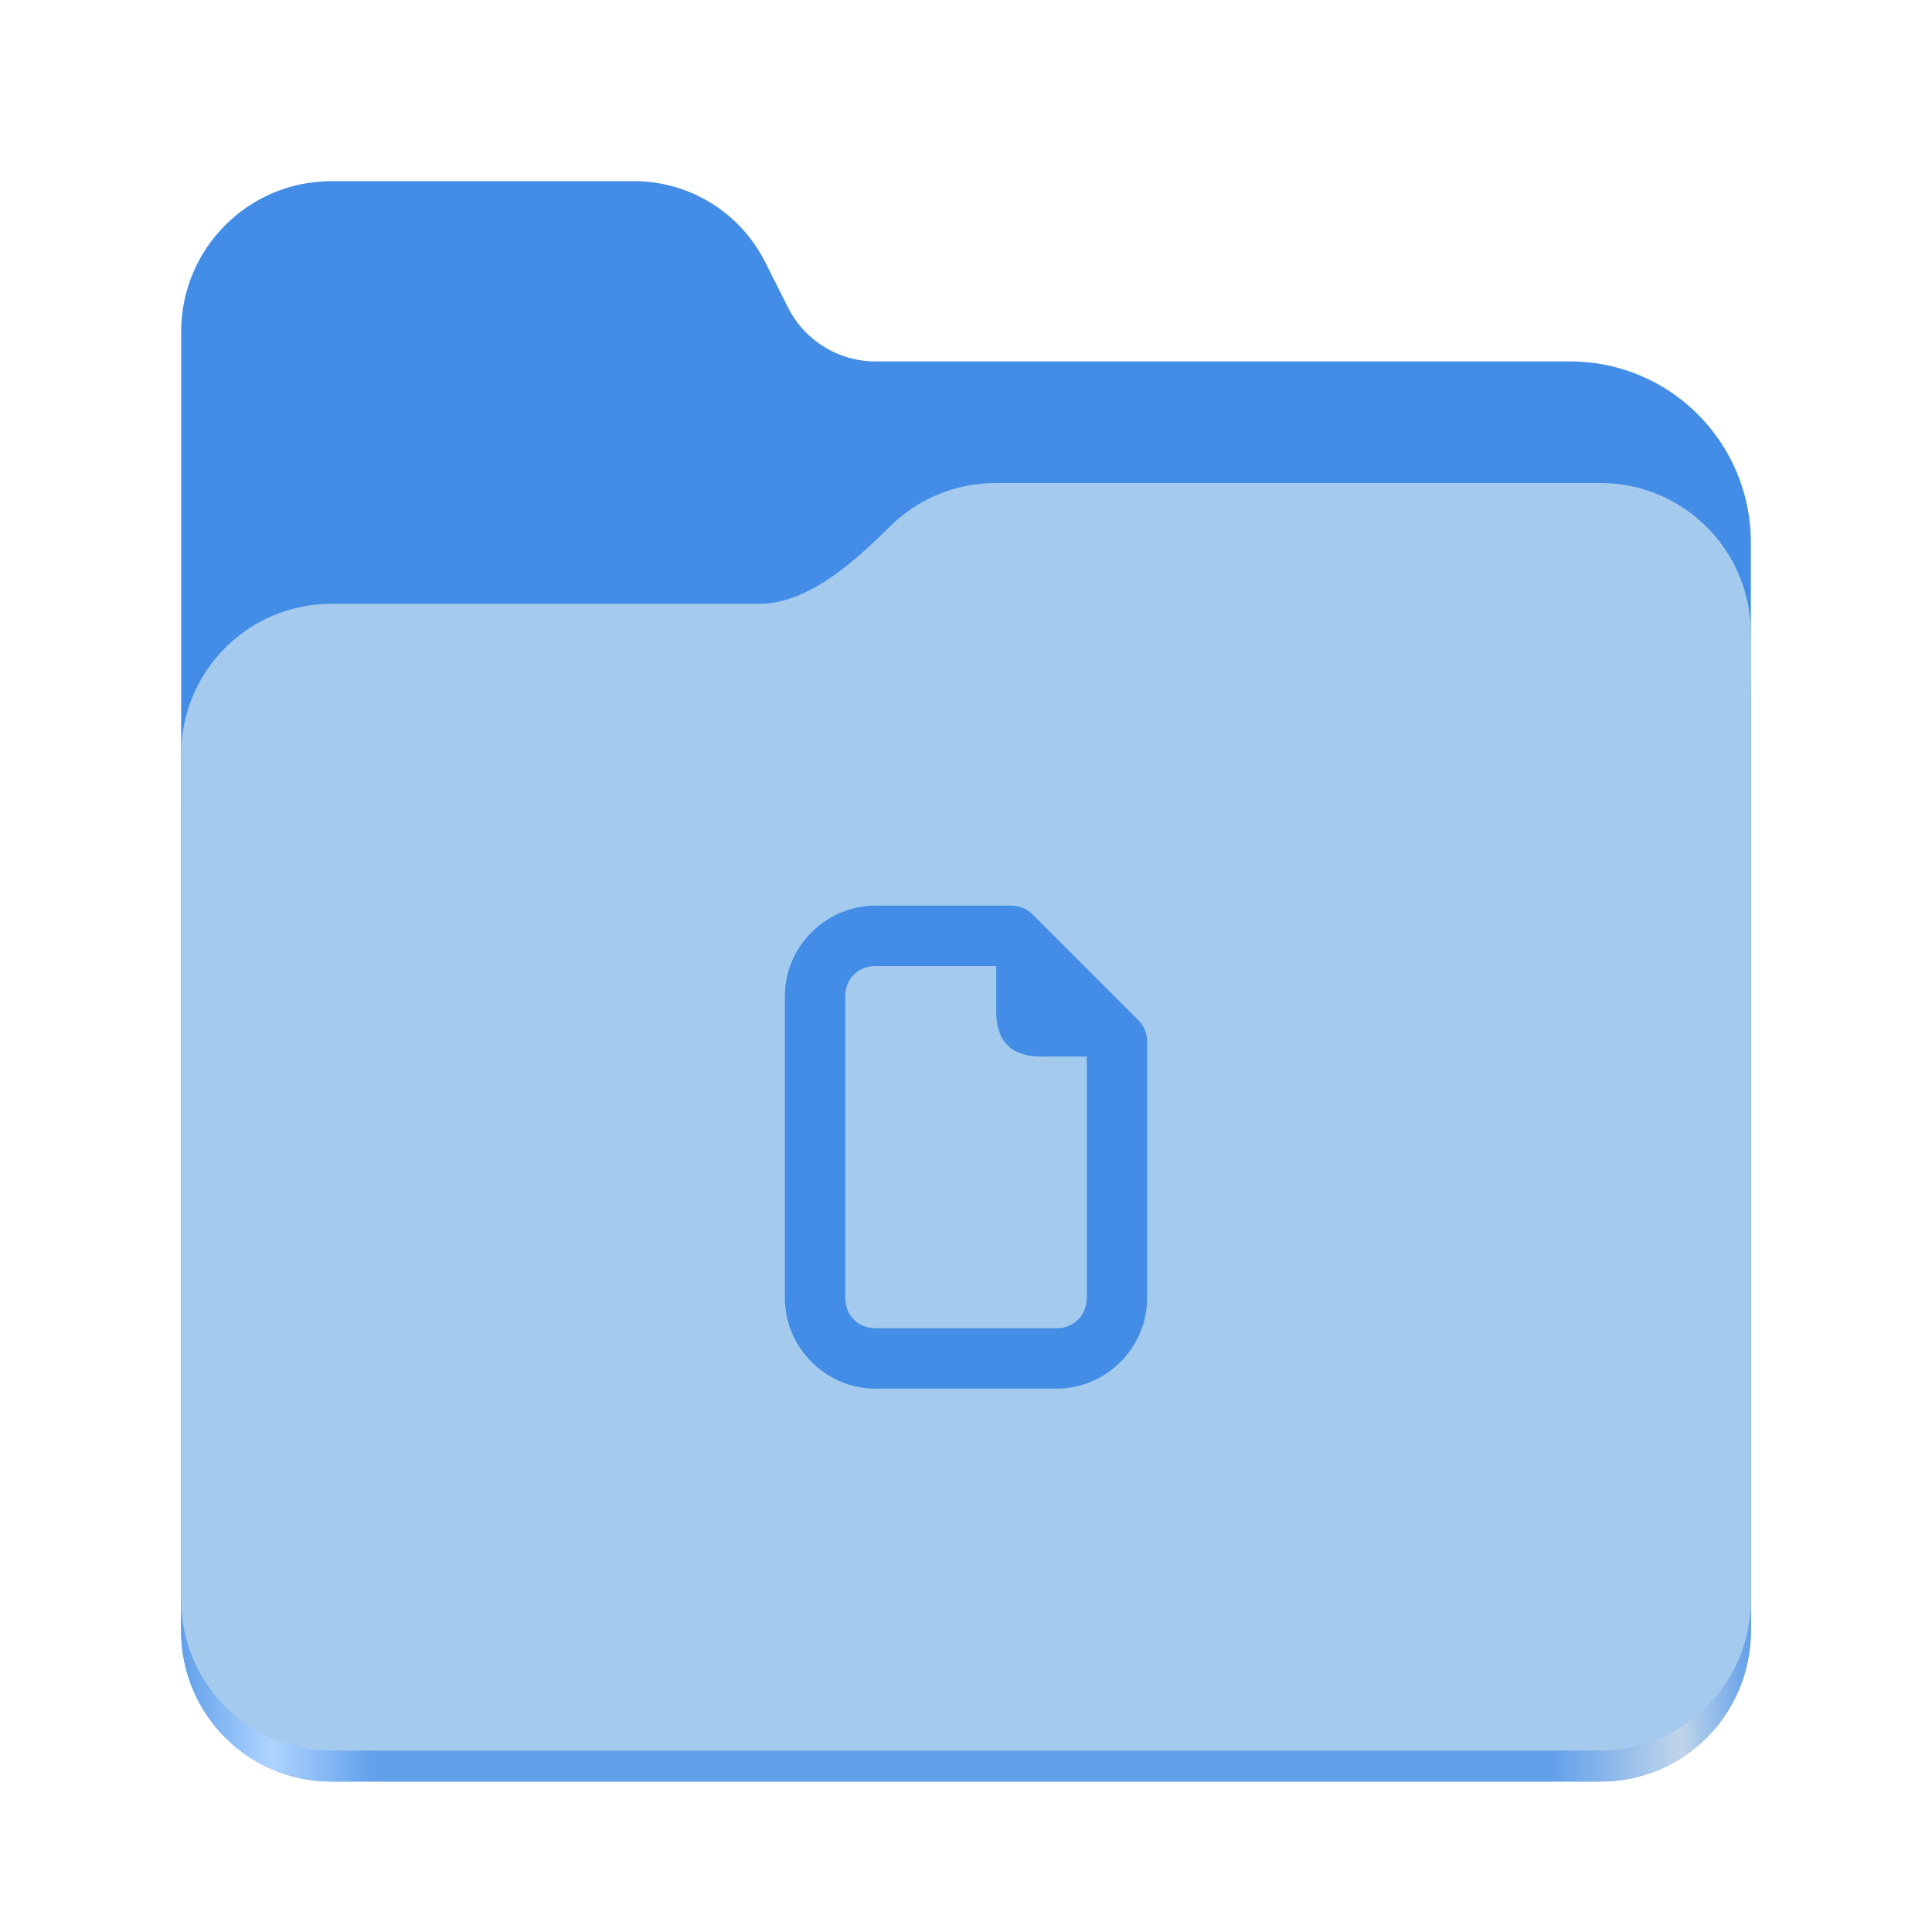
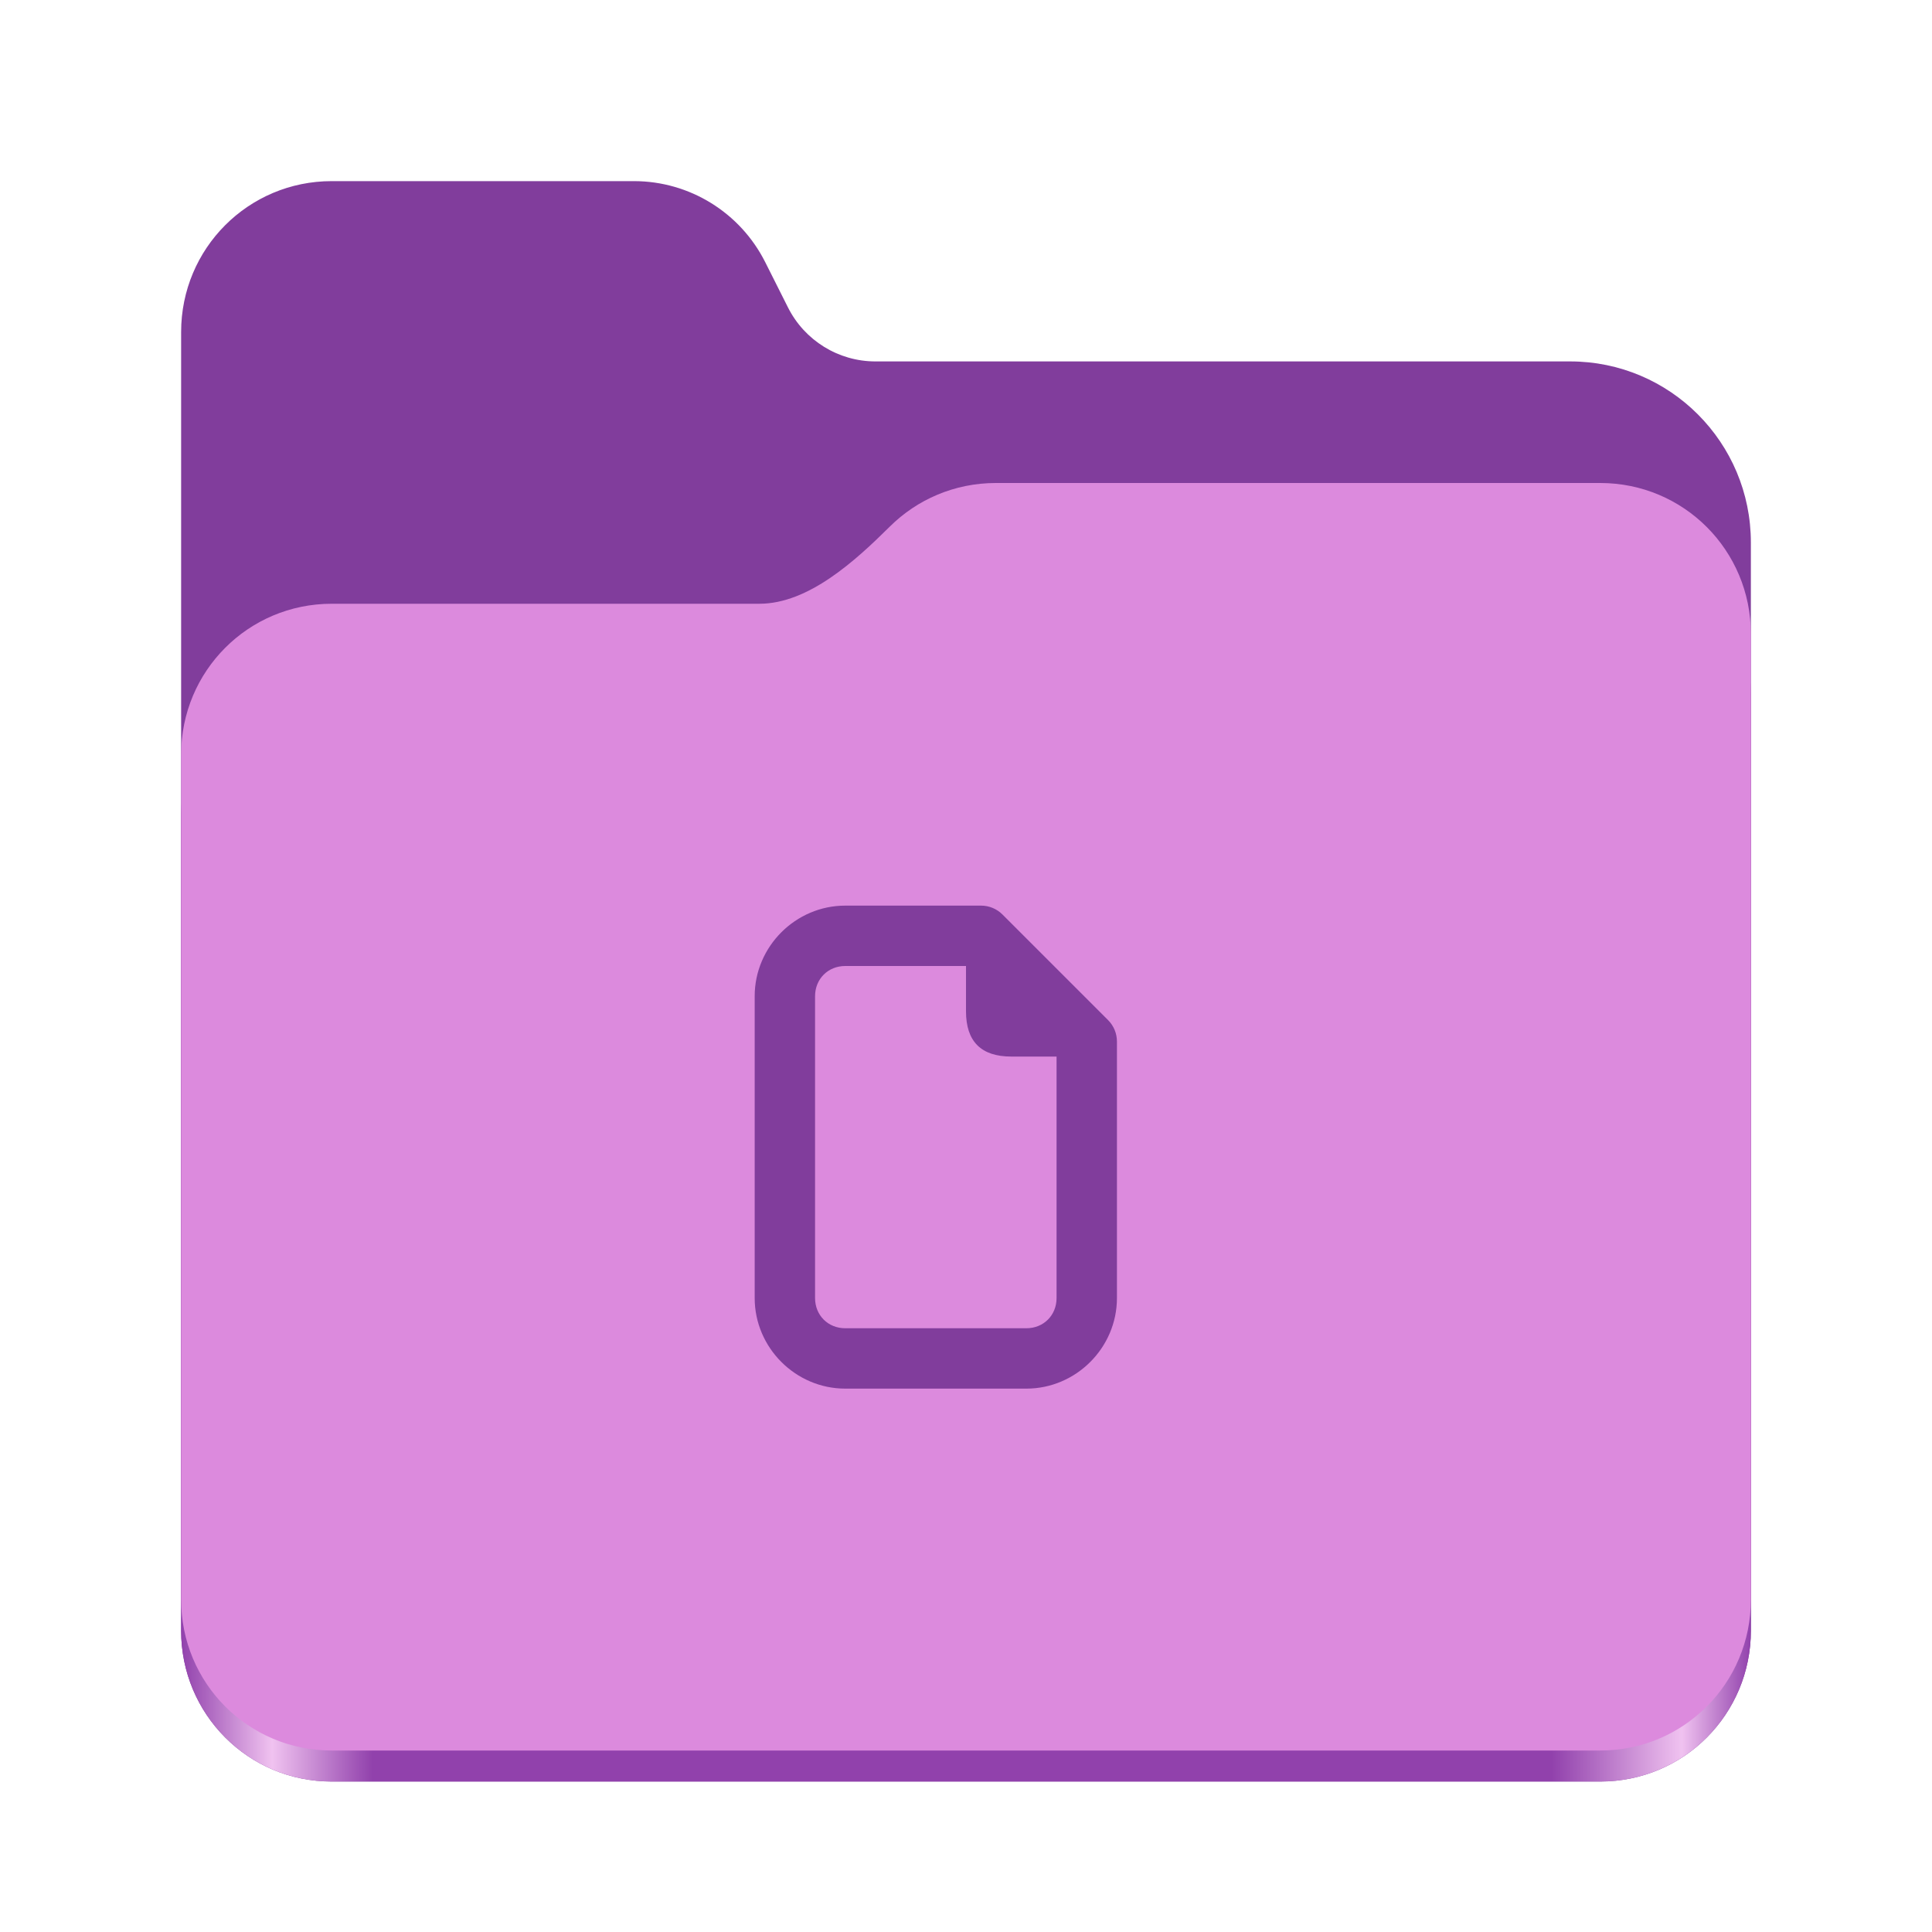
- <svg xmlns="http://www.w3.org/2000/svg" height="128px" viewBox="0 0 128 128" width="128px">
-   <linearGradient id="a" gradientTransform="matrix(0.45451 0 0 0.455522 -1210.292 616.1726)" gradientUnits="userSpaceOnUse" x1="2689.252" x2="2918.07" y1="-1106.803" y2="-1106.803">
-     <stop offset="0" stop-color="#62a0ea" />
-     <stop offset="0.058" stop-color="#afd4ff" />
-     <stop offset="0.122" stop-color="#62a0ea" />
-     <stop offset="0.873" stop-color="#62a0ea" />
-     <stop offset="0.956" stop-color="#c0d5ea" />
-     <stop offset="1" stop-color="#62a0ea" />
-   </linearGradient>
-   <path d="m 21.977 12 c -5.527 0 -9.977 4.461 -9.977 10 v 86.031 c 0 5.543 4.449 10 9.977 10 h 84.043 c 5.531 0 9.98 -4.457 9.98 -10 v -72.086 c 0 -6.629 -5.359 -12 -11.973 -12 h -46.027 c -2.453 0 -4.695 -1.387 -5.797 -3.582 l -1.504 -2.992 c -1.656 -3.293 -5.02 -5.371 -8.699 -5.371 z m 0 0" fill="#438de6" />
-   <path d="m 65.977 36 c -2.746 0 -5.227 1.102 -7.027 2.891 c -2.273 2.254 -5.383 5.109 -8.633 5.109 h -28.34 c -5.527 0 -9.977 4.461 -9.977 10 v 54.031 c 0 5.543 4.449 10 9.977 10 h 84.043 c 5.531 0 9.98 -4.457 9.98 -10 v -62.031 c 0 -5.539 -4.449 -10 -9.98 -10 z m 0 0" fill="url(#a)" />
-   <path d="m 65.977 32 c -2.746 0 -5.227 1.102 -7.027 2.891 c -2.273 2.254 -5.383 5.109 -8.633 5.109 h -28.34 c -5.527 0 -9.977 4.461 -9.977 10 v 55.977 c 0 5.539 4.449 10 9.977 10 h 84.043 c 5.531 0 9.98 -4.461 9.98 -10 v -63.977 c 0 -5.539 -4.449 -10 -9.98 -10 z m 0 0" fill="#a4caee" />
-   <path d="m 58 60 c -3.289 0 -6 2.711 -6 6 v 20 c 0 3.289 2.711 6 6 6 h 12 c 3.289 0 6 -2.711 6 -6 v -17 c 0 -0.531 -0.211 -1.039 -0.586 -1.414 l -7 -7 c -0.375 -0.375 -0.883 -0.586 -1.414 -0.586 z m 0 4 h 8 v 3 c 0 2 1 3 3 3 h 3 v 16 c 0 1.141 -0.859 2 -2 2 h -12 c -1.141 0 -2 -0.859 -2 -2 v -20 c 0 -1.141 0.859 -2 2 -2 z m 0 0" fill="#438de6" />
+ <svg xmlns="http://www.w3.org/2000/svg" width="128" height="128" viewBox="0 0 128 128" fill="none">
+   <path d="M21.977 12C16.449 12 12 16.461 12 22V108.031C12 113.574 16.449 118.031 21.977 118.031H106.02C111.551 118.031 116 113.574 116 108.031V35.945C116 29.316 110.641 23.945 104.027 23.945H58C55.547 23.945 53.305 22.559 52.203 20.363L50.699 17.371C49.043 14.078 45.68 12 42 12H21.977Z" fill="#813D9C" />
+   <path d="M65.977 36C63.23 36 60.75 37.102 58.949 38.891C56.676 41.145 53.566 44 50.316 44H21.977C16.449 44 12 48.461 12 54V108.031C12 113.574 16.449 118.031 21.977 118.031H106.02C111.551 118.031 116 113.574 116 108.031V46C116 40.461 111.551 36 106.02 36H65.977Z" fill="url(#paint0_linear_27_590)" />
+   <path d="M65.977 32C63.23 32 60.75 33.102 58.949 34.891C56.676 37.145 53.566 40 50.316 40H21.977C16.449 40 12 44.461 12 50V105.977C12 111.516 16.449 115.977 21.977 115.977H106.02C111.551 115.977 116 111.516 116 105.977V42C116 36.461 111.551 32 106.02 32H65.977Z" fill="#DC8ADD" />
+   <path d="M56 60C52.711 60 50 62.711 50 66V86C50 89.289 52.711 92 56 92H68C71.289 92 74 89.289 74 86V69C74 68.469 73.789 67.961 73.414 67.586L66.414 60.586C66.039 60.211 65.531 60 65 60H56ZM56 64H64V67C64 69 65 70 67 70H70V86C70 87.141 69.141 88 68 88H56C54.859 88 54 87.141 54 86V66C54 64.859 54.859 64 56 64Z" fill="#813D9C" />
+   <defs>
+     <linearGradient id="paint0_linear_27_590" x1="12" y1="112" x2="116" y2="112" gradientUnits="userSpaceOnUse">
+       <stop stop-color="#9141AC" />
+       <stop offset="0.058" stop-color="#F0C2F0" />
+       <stop offset="0.122" stop-color="#9141AC" />
+       <stop offset="0.873" stop-color="#9141AC" />
+       <stop offset="0.956" stop-color="#F0C2F0" />
+       <stop offset="1" stop-color="#9141AC" />
+     </linearGradient>
+   </defs>
</svg>
